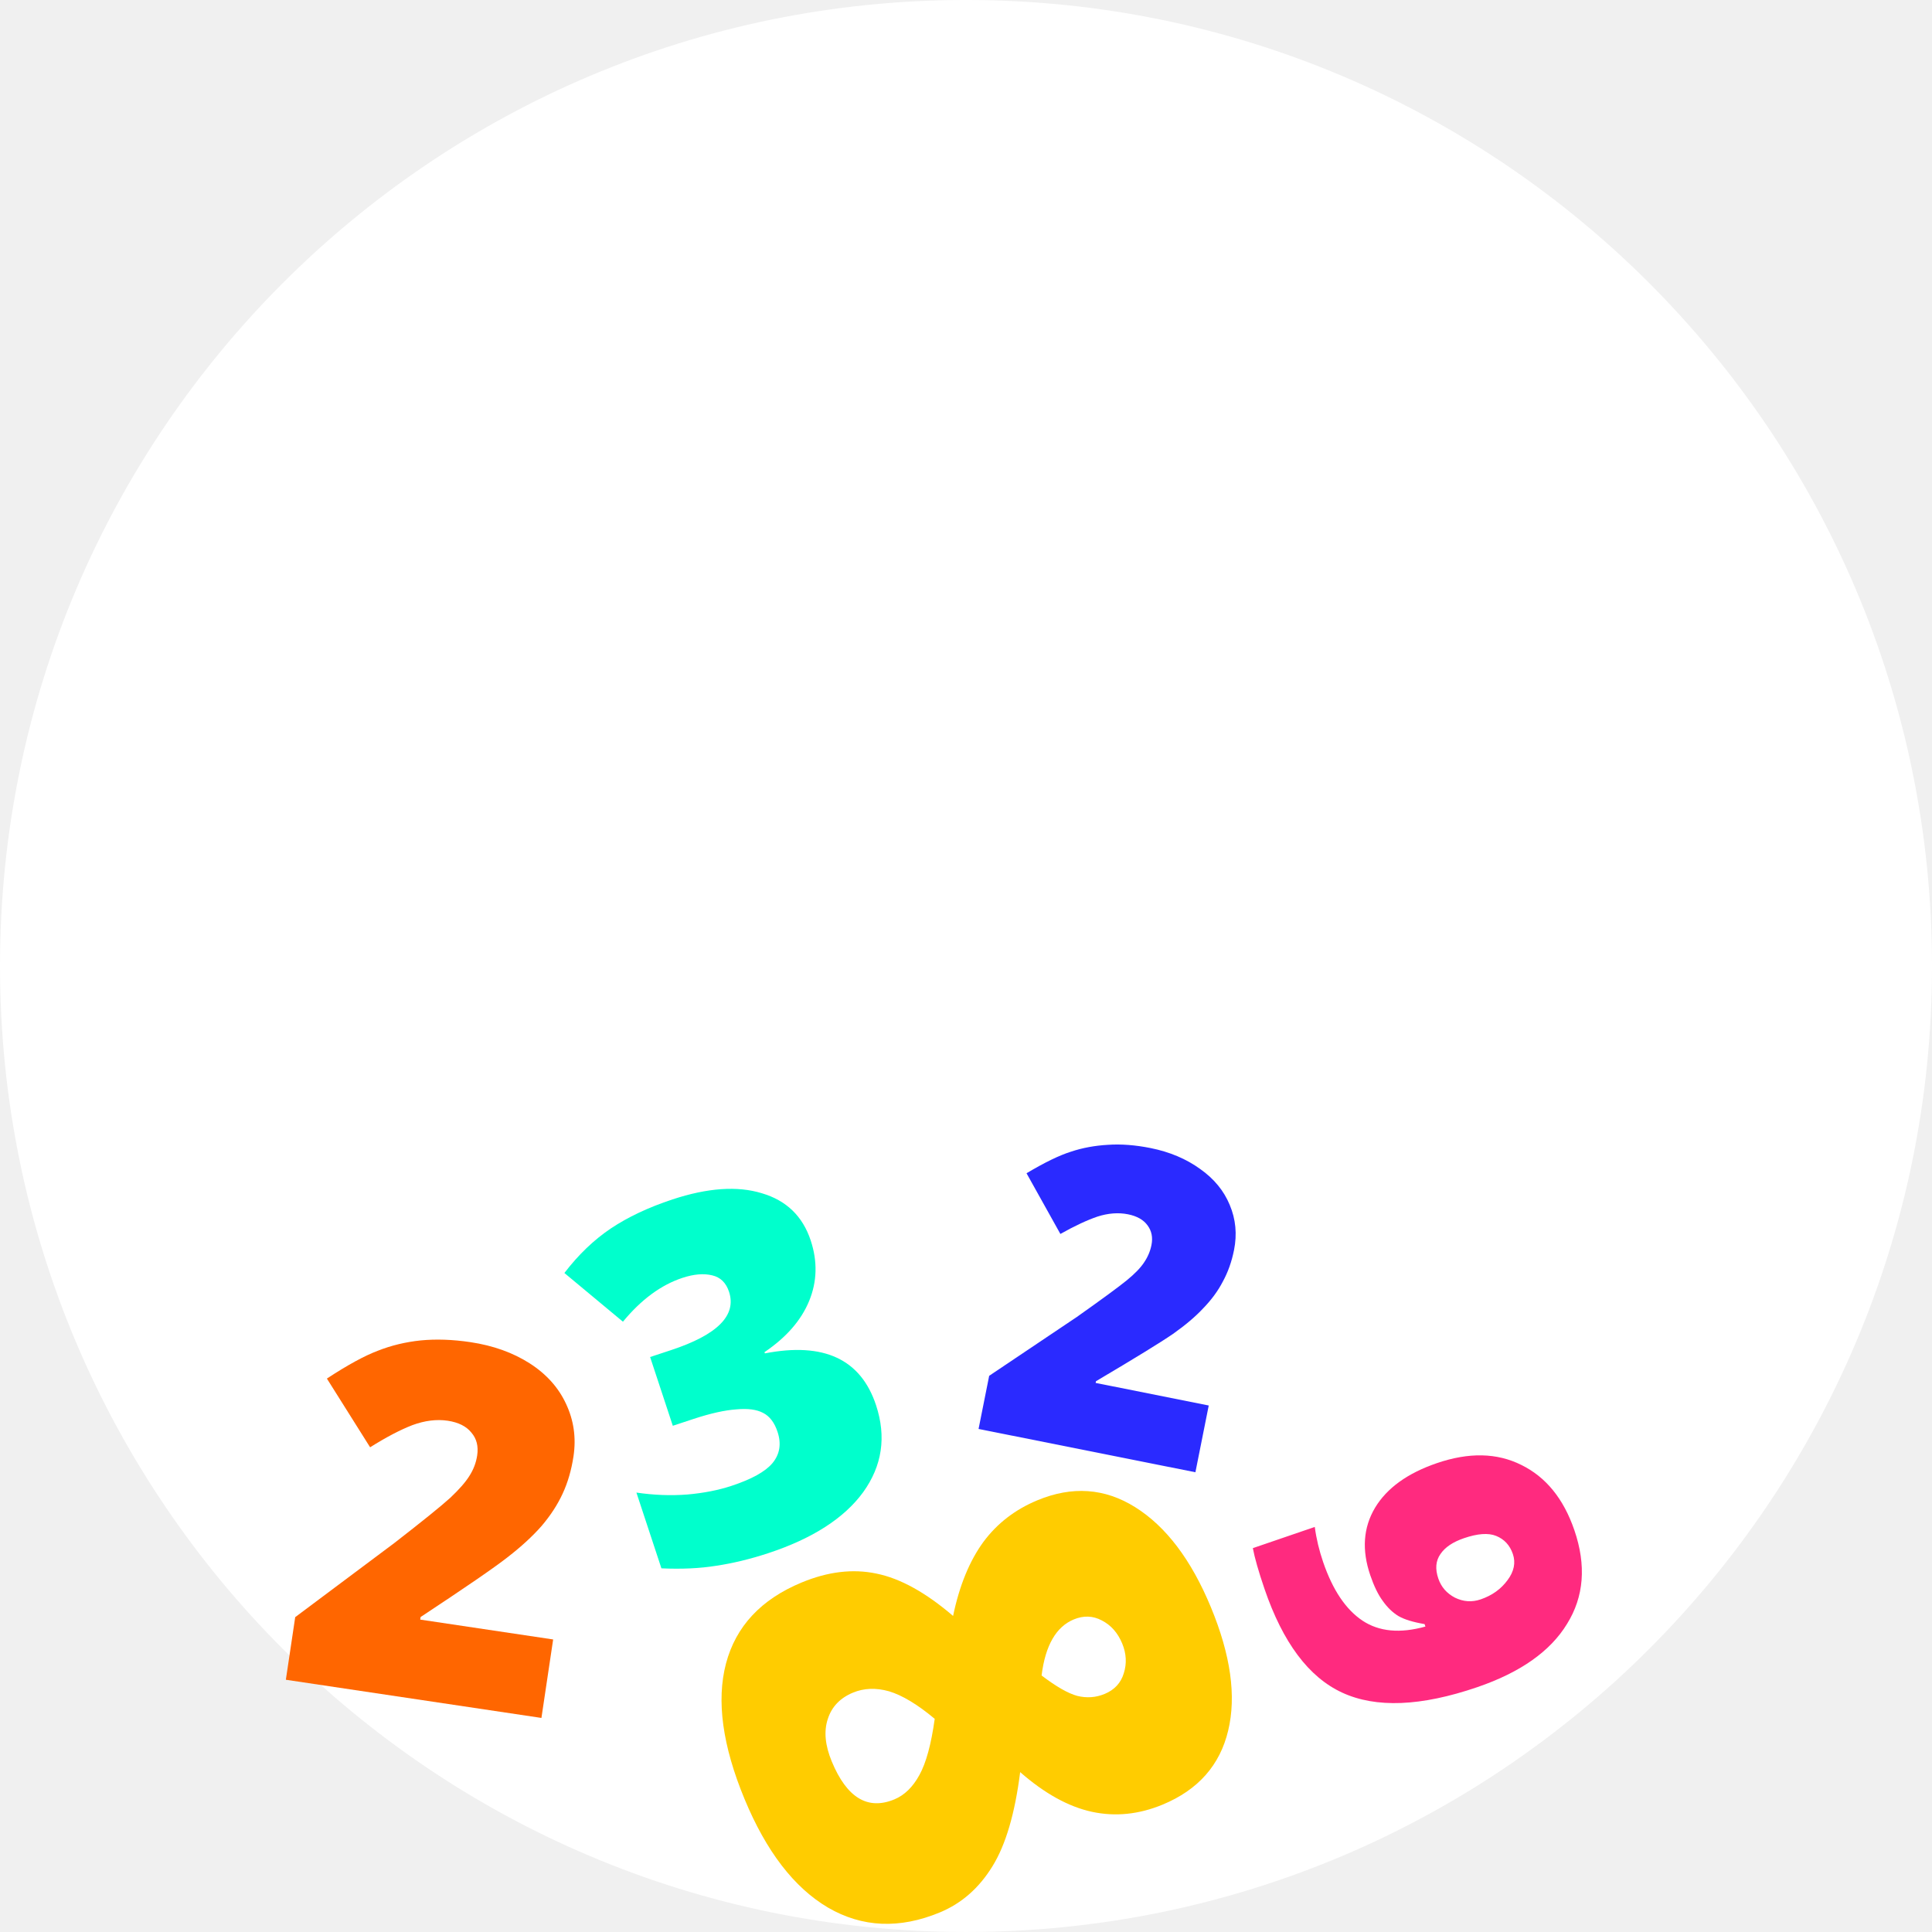
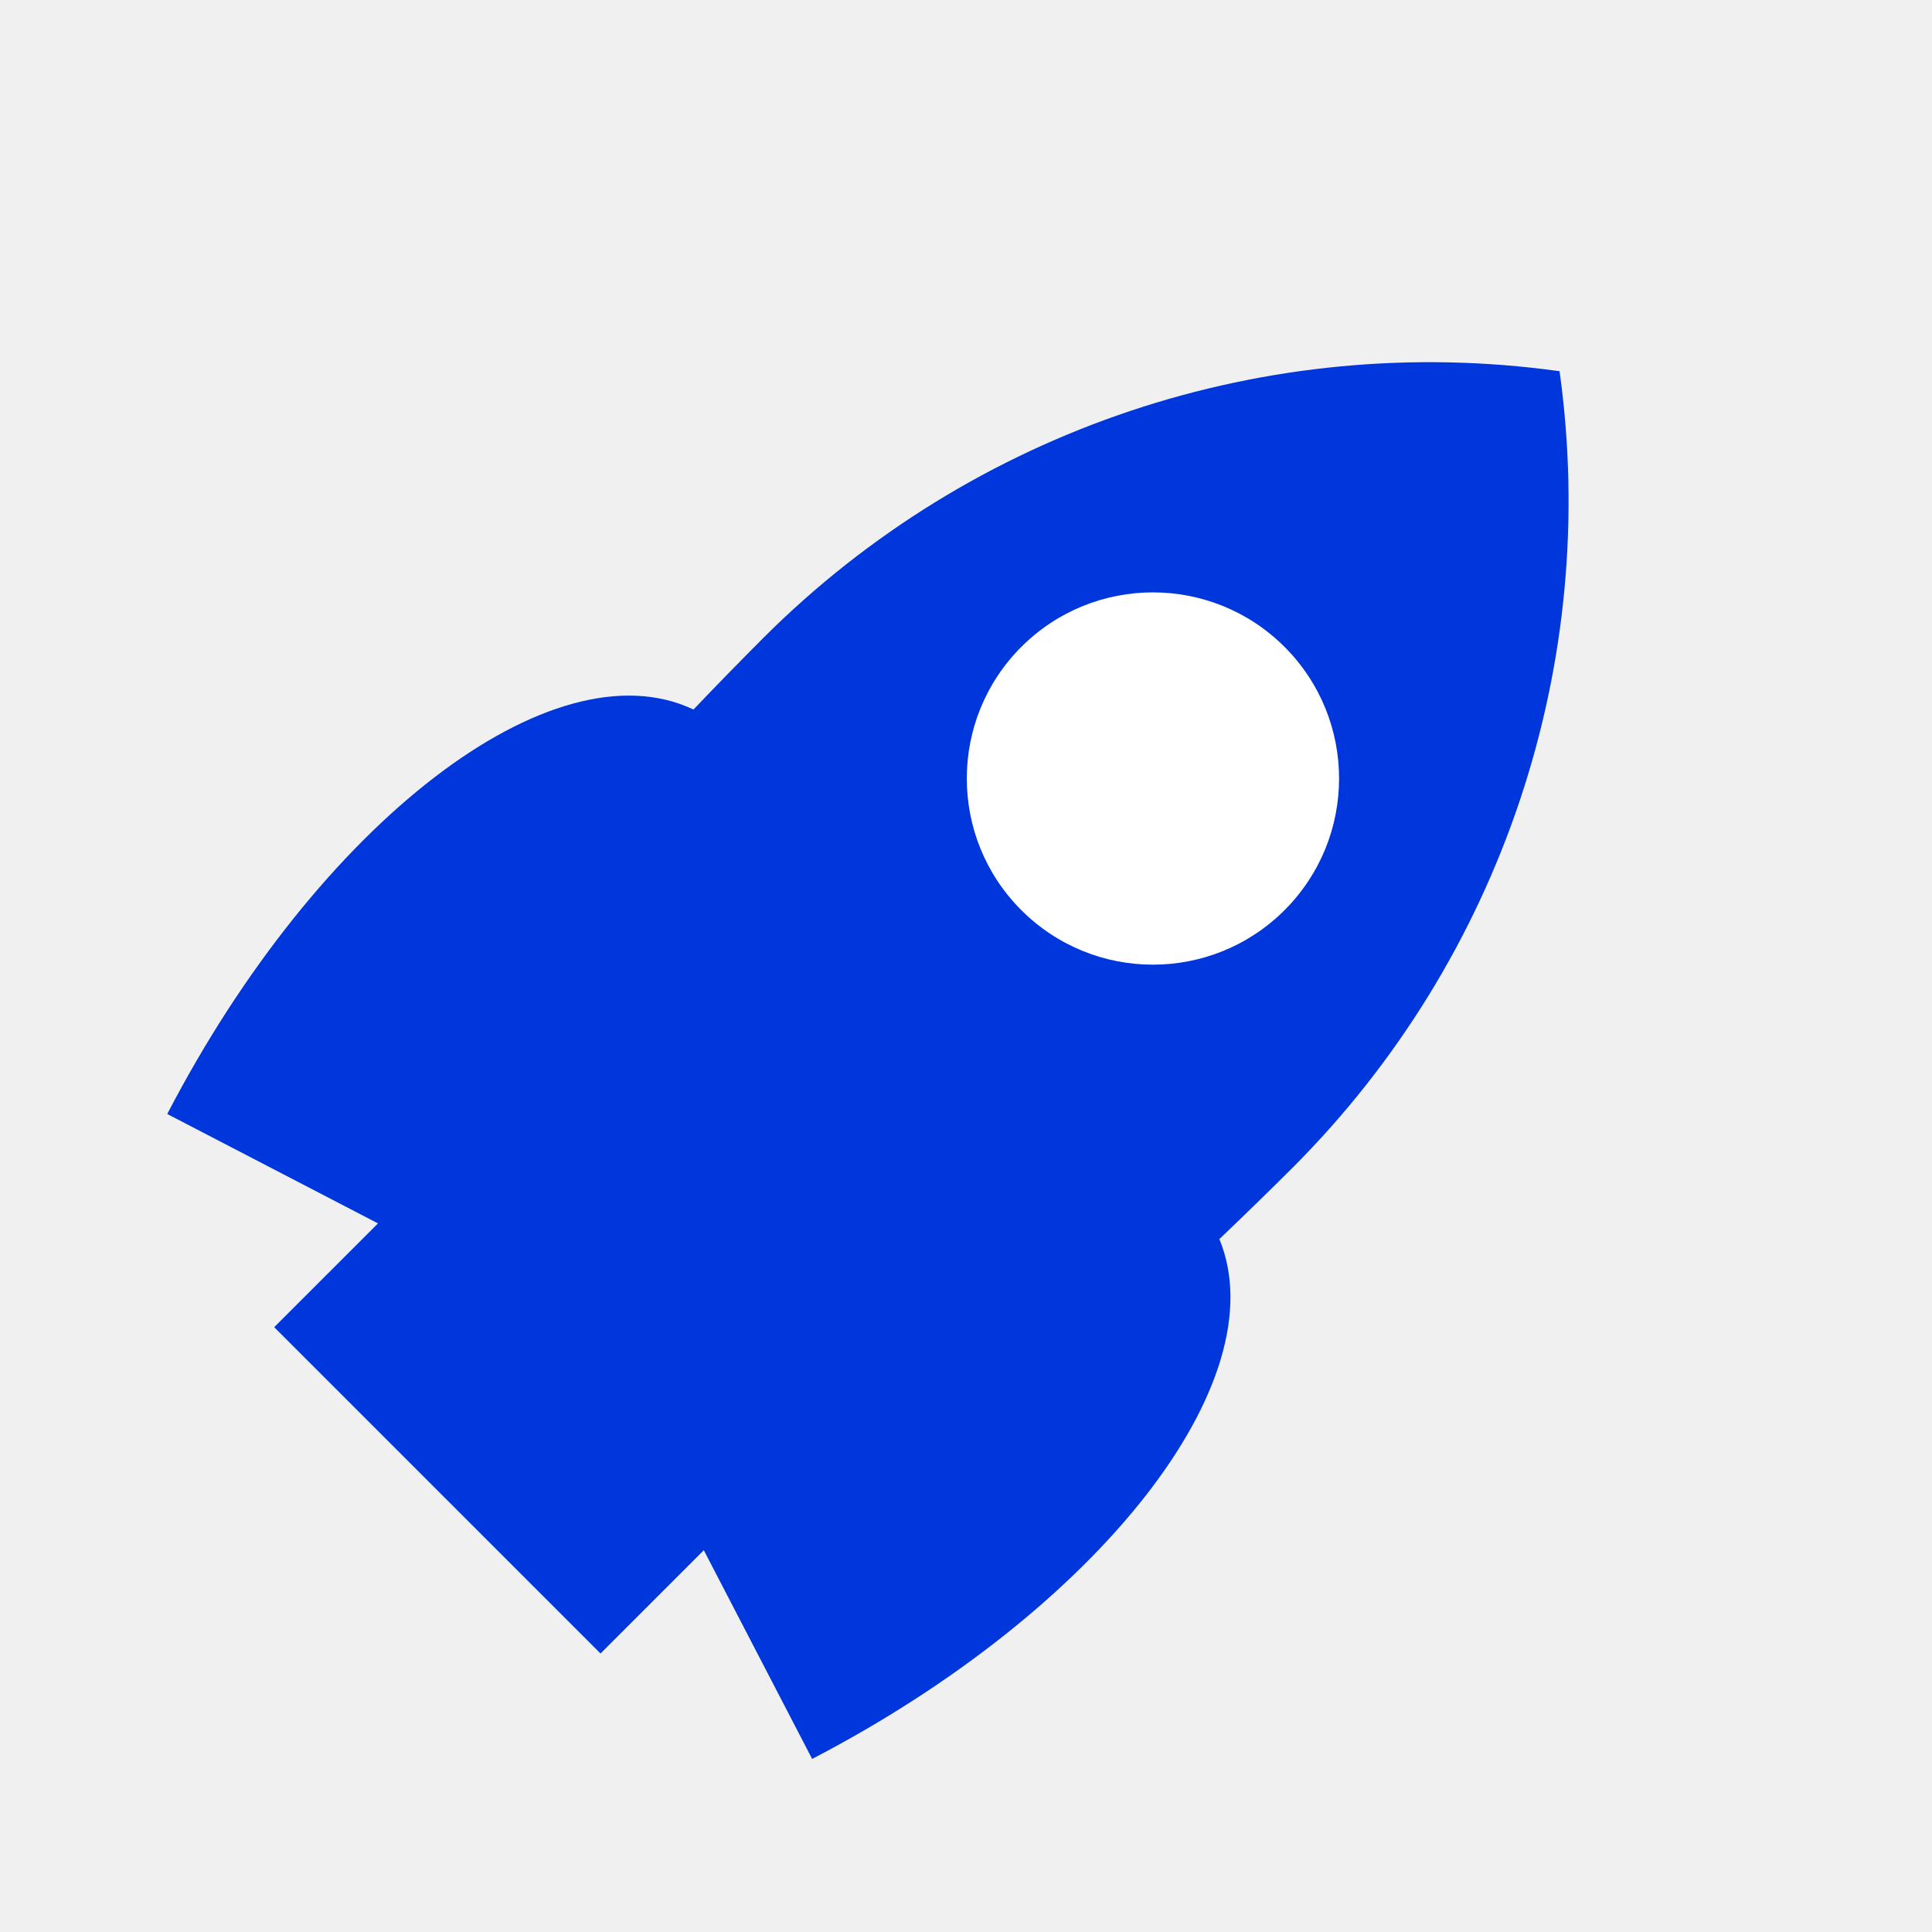
<svg xmlns="http://www.w3.org/2000/svg" width="69.624mm" height="69.624mm" viewBox="0 0 69.624 69.624" version="1.1" id="svg8">
  <defs id="defs2" />
  <g id="layer1" transform="translate(-60.36378,-12.26346)">
-     <circle style="opacity:1;fill:#ffffff;fill-opacity:1;stroke:none;stroke-width:2.065;stroke-linecap:round;stroke-linejoin:round;stroke-miterlimit:4;stroke-dasharray:none;stroke-opacity:1;paint-order:normal" id="path815" cx="95.176" cy="47.075" r="34.812" />
-     <text xml:space="preserve" style="font-style:normal;font-weight:normal;font-size:17.967px;line-height:1.25;font-family:sans-serif;letter-spacing:0px;word-spacing:0px;fill:#ff6600;fill-opacity:1;stroke:none;stroke-width:0.265" x="80.114" y="61.559" id="text819" transform="rotate(8.495761)">
-       <tspan id="tspan817" x="80.114" y="61.559" style="font-style:normal;font-variant:normal;font-weight:800;font-stretch:normal;font-family:'Open Sans';-inkscape-font-specification:'Open Sans Ultra-Bold';fill:#ff6600;fill-opacity:1;stroke-width:0.265">2</tspan>
-     </text>
-     <text transform="rotate(-18.26608)" id="text823" y="92.224" x="57.791" style="font-style:normal;font-weight:normal;font-size:17.967px;line-height:1.25;font-family:sans-serif;letter-spacing:0px;word-spacing:0px;fill:#00ffcc;fill-opacity:1;stroke:none;stroke-width:0.265" xml:space="preserve">
-       <tspan style="font-style:normal;font-variant:normal;font-weight:800;font-stretch:normal;font-family:'Open Sans';-inkscape-font-specification:'Open Sans Ultra-Bold';fill:#00ffcc;fill-opacity:1;stroke-width:0.265" y="92.224" x="57.791" id="tspan821">3</tspan>
-     </text>
-     <text xml:space="preserve" style="font-style:normal;font-weight:normal;font-size:24.767px;line-height:1.25;font-family:sans-serif;letter-spacing:0px;word-spacing:0px;fill:#ffcc00;fill-opacity:1;stroke:none;stroke-width:0.265" x="97.355" y="-51.271" id="text839" transform="rotate(67.48935)">
-       <tspan id="tspan837" x="97.355" y="-51.271" style="font-style:normal;font-variant:normal;font-weight:800;font-stretch:normal;font-family:'Open Sans';-inkscape-font-specification:'Open Sans Ultra-Bold';fill:#ffcc00;fill-opacity:1;stroke-width:0.265">8</tspan>
-     </text>
-     <text transform="rotate(11.29159)" id="text859" y="43.801" x="105.809" style="font-style:normal;font-weight:normal;font-size:15.378px;line-height:1.25;font-family:sans-serif;letter-spacing:0px;word-spacing:0px;fill:#2a2aff;fill-opacity:1;stroke:none;stroke-width:0.265" xml:space="preserve">
-       <tspan style="font-style:normal;font-variant:normal;font-weight:800;font-stretch:normal;font-family:'Open Sans';-inkscape-font-specification:'Open Sans Ultra-Bold';fill:#2a2aff;fill-opacity:1;stroke-width:0.265" y="43.801" x="105.809" id="tspan857">2</tspan>
-     </text>
-     <text xml:space="preserve" style="font-style:normal;font-weight:normal;font-size:15.378px;line-height:1.25;font-family:sans-serif;letter-spacing:0px;word-spacing:0px;fill:#ff2a7f;fill-opacity:1;stroke:none;stroke-width:0.265" x="97.419" y="-77.865" id="text863" transform="rotate(71.10289)">
-       <tspan id="tspan861" x="97.419" y="-77.865" style="font-style:normal;font-variant:normal;font-weight:800;font-stretch:normal;font-family:'Open Sans';-inkscape-font-specification:'Open Sans Ultra-Bold';fill:#ff2a7f;fill-opacity:1;stroke-width:0.265">9</tspan>
-     </text>
+     <path style="opacity:1;fill:#0037dd;fill-opacity:1;stroke:none;stroke-width:1.365;stroke-linecap:round;stroke-linejoin:round;stroke-miterlimit:4;stroke-dasharray:none;stroke-opacity:1;paint-order:normal" d="m 116.552,25.623 -0.019,0.013 c -10.525,-1.455 -21.125,2.097 -28.647,9.602 -0.86,0.863 -1.705,1.727 -2.531,2.595 a 10.29,21.687 27.432 0 0 -18.964,14.576 l 7.594,3.942 -3.74,3.74 11.76,11.76 3.722,-3.722 3.904,7.521 A 10.29,21.687 62.568 0 0 104.306,56.916 c 0.891,-0.846 1.777,-1.713 2.662,-2.595 7.513,-7.53 11.065,-18.145 9.598,-28.68 l -0.019,0.022 c 2.8e-4,-0.003 8.9e-4,-0.005 8.9e-4,-0.007 l 0.018,-0.015 c -0.004,-7.34e-4 -0.01,-0.002 -0.015,-0.003 5.2e-4,-0.005 8.9e-4,-0.01 8.9e-4,-0.015 z" id="path829" />
+     <circle style="opacity:1;fill:#ffffff;fill-opacity:1;stroke:none;stroke-width:2.065;stroke-linecap:round;stroke-linejoin:round;stroke-miterlimit:4;stroke-dasharray:none;stroke-opacity:1;paint-order:normal" id="path847" cx="100.573" cy="-43.553" r="6.708" transform="rotate(45)" />
  </g>
</svg>
